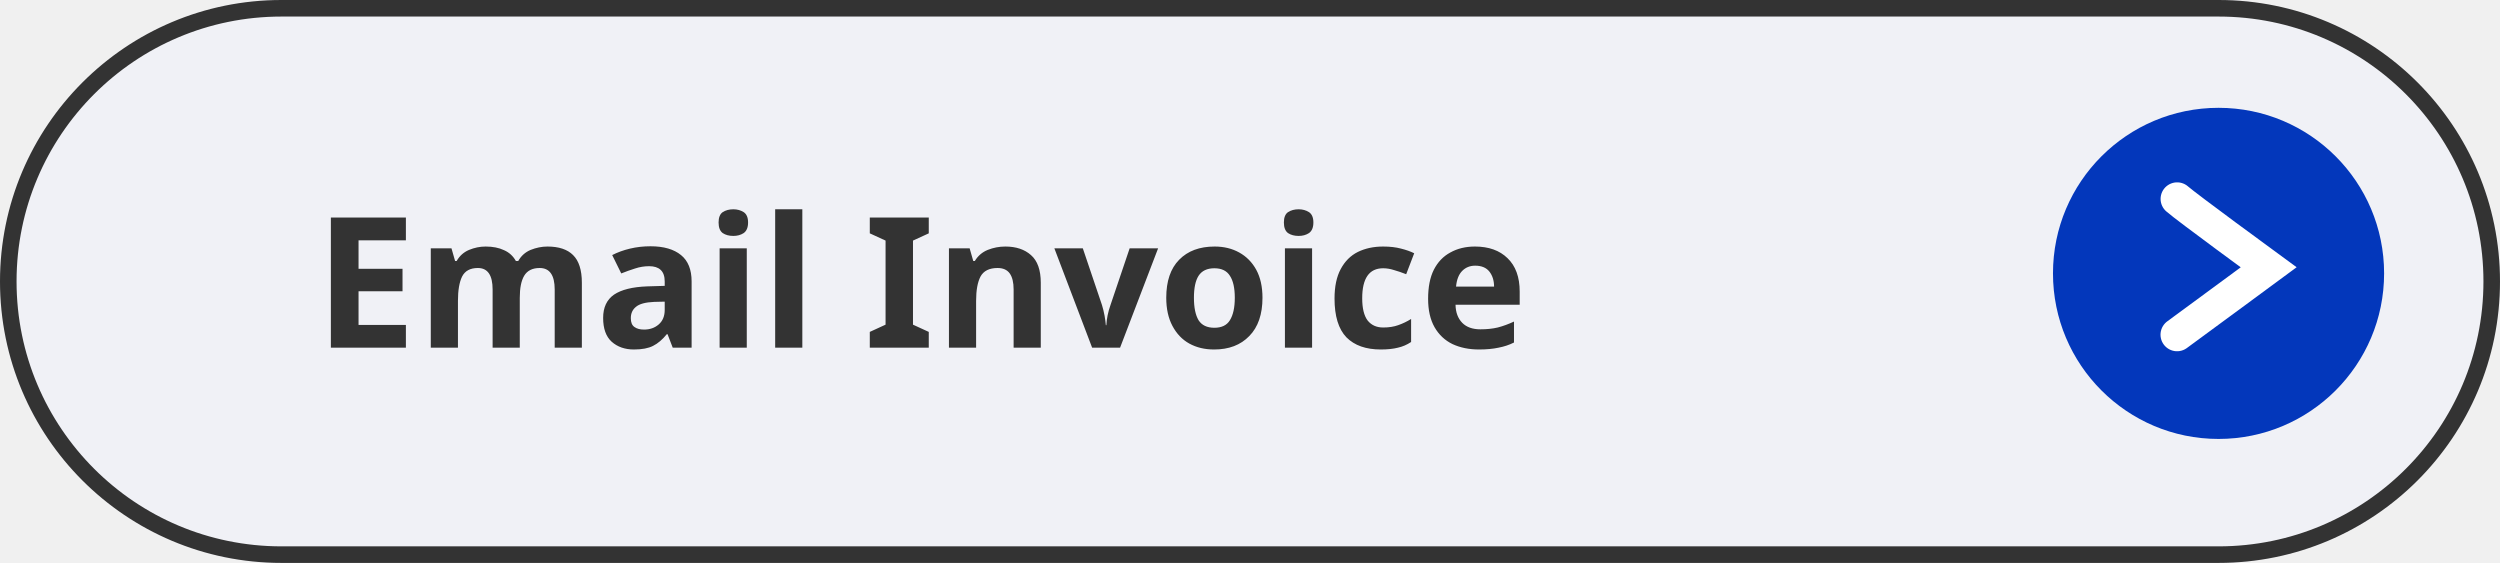
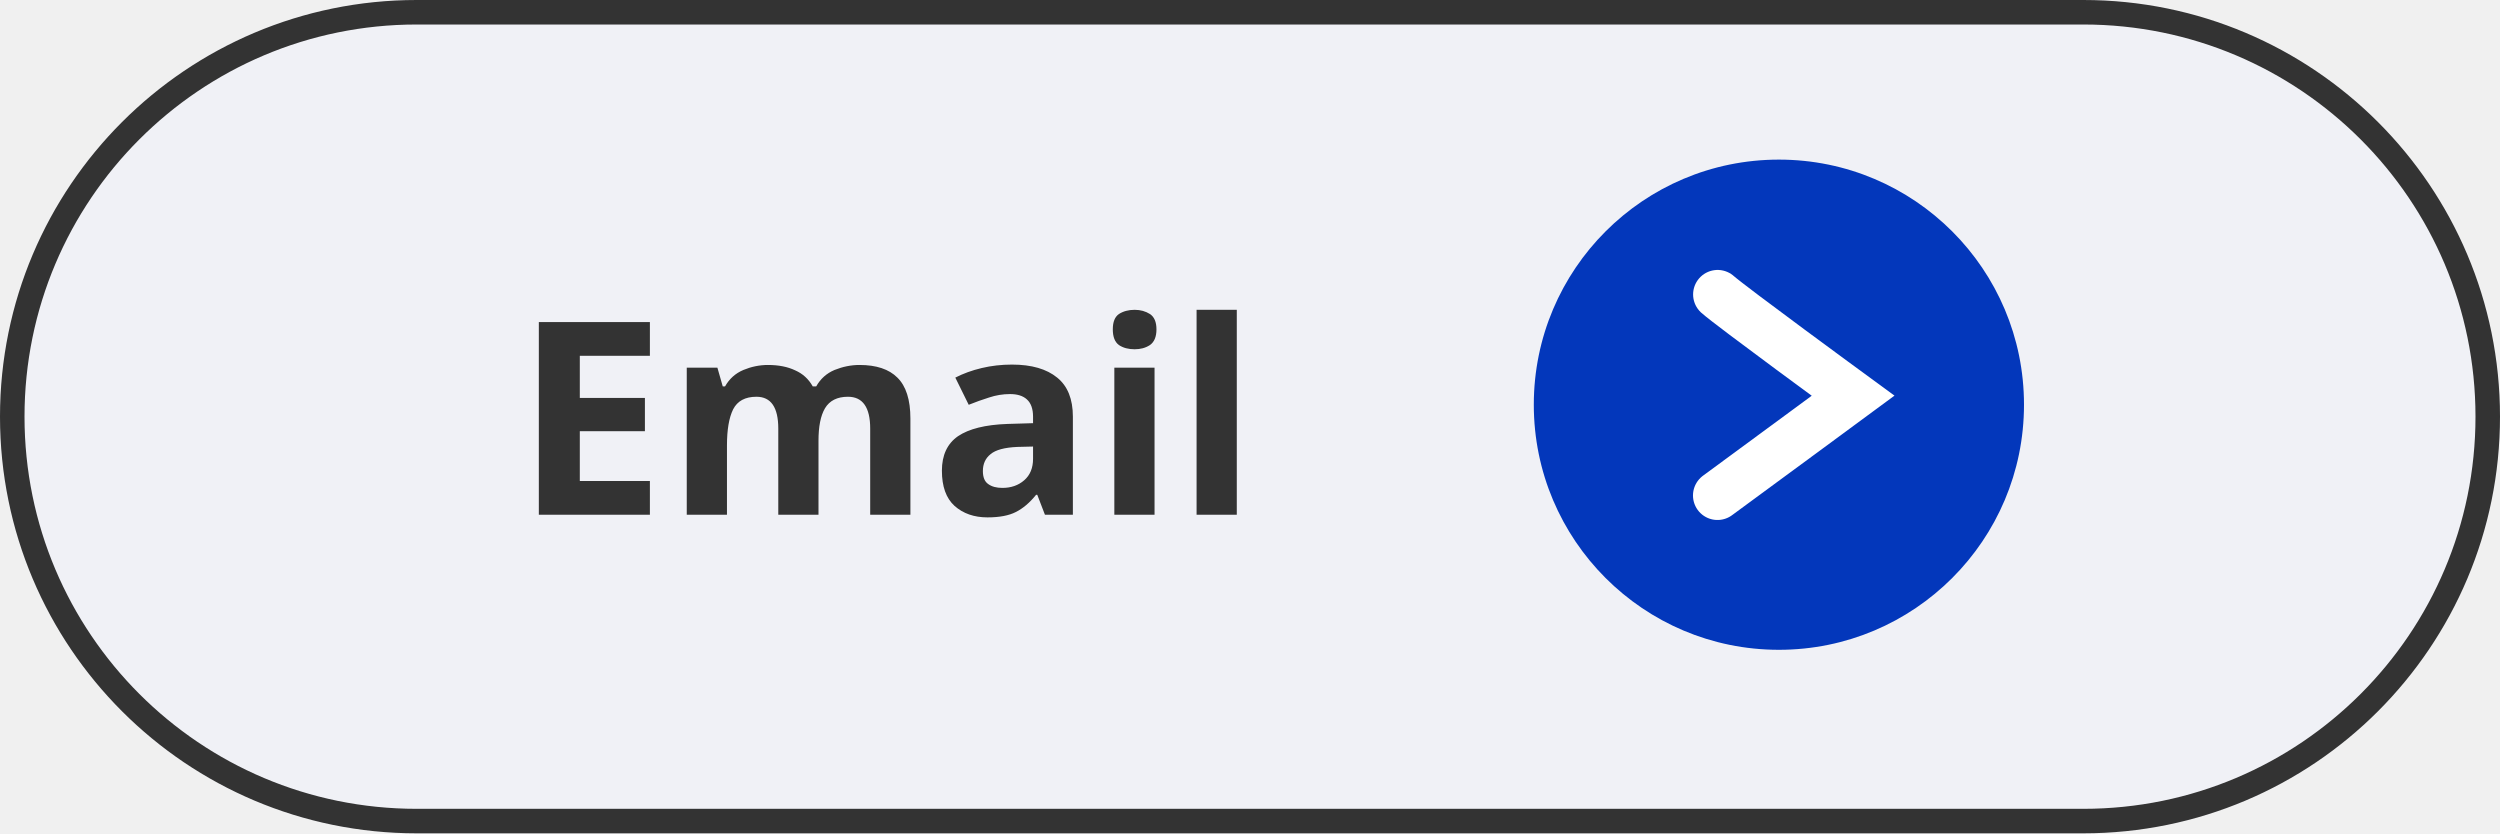
- <svg xmlns="http://www.w3.org/2000/svg" width="151" height="34" viewBox="0 0 151 34">
+ <svg xmlns="http://www.w3.org/2000/svg" width="102" height="34" viewBox="0 0 102 34">
  <g id="btn-email-invoice" transform="translate(-0.032 -0.488)">
    <g id="Rectangle_222" data-name="Rectangle 222" transform="translate(0.032 0.488)" fill="#f0f1f6" stroke="#333" stroke-width="1">
-       <rect width="151" height="34" rx="17" stroke="none" />
-       <rect x="0.5" y="0.5" width="150" height="33" rx="16.5" fill="none" />
+       <rect width="102" height="34" rx="17" stroke="none" />
+       <rect x="0.5" y="0.5" width="101" height="33" rx="16.5" fill="none" />
    </g>
-     <g id="Group_311" data-name="Group 311" transform="translate(124.032 7)">
+     <g id="Group_311" data-name="Group 311" transform="translate(62.611 7)">
      <path id="Path_617" data-name="Path 617" d="M10,0A10,10,0,1,1,0,10,10,10,0,0,1,10,0Z" fill="#0337bb" />
      <path id="Path_616" data-name="Path 616" d="M13122.314-20254.432c.545.486,5.527,4.131,5.527,4.131l-1.832,1.35-3.7,2.721" transform="translate(-13114.814 20259.934)" fill="none" stroke="#fff" stroke-linecap="round" stroke-width="2" />
    </g>
-     <text id="Email_Invoice" data-name="Email Invoice" transform="translate(19.032 21.488)" fill="#333" font-size="11" font-family="Montserrat-Bold, Montserrat" font-weight="700">
-       <tspan x="0" y="0">Email Invoice</tspan>
+     <text id="Email" transform="translate(21.032 21.488)" fill="#333" font-size="11" font-family="Montserrat-Bold, Montserrat" font-weight="700">
+       <tspan x="0" y="0">Email</tspan>
    </text>
  </g>
</svg>
